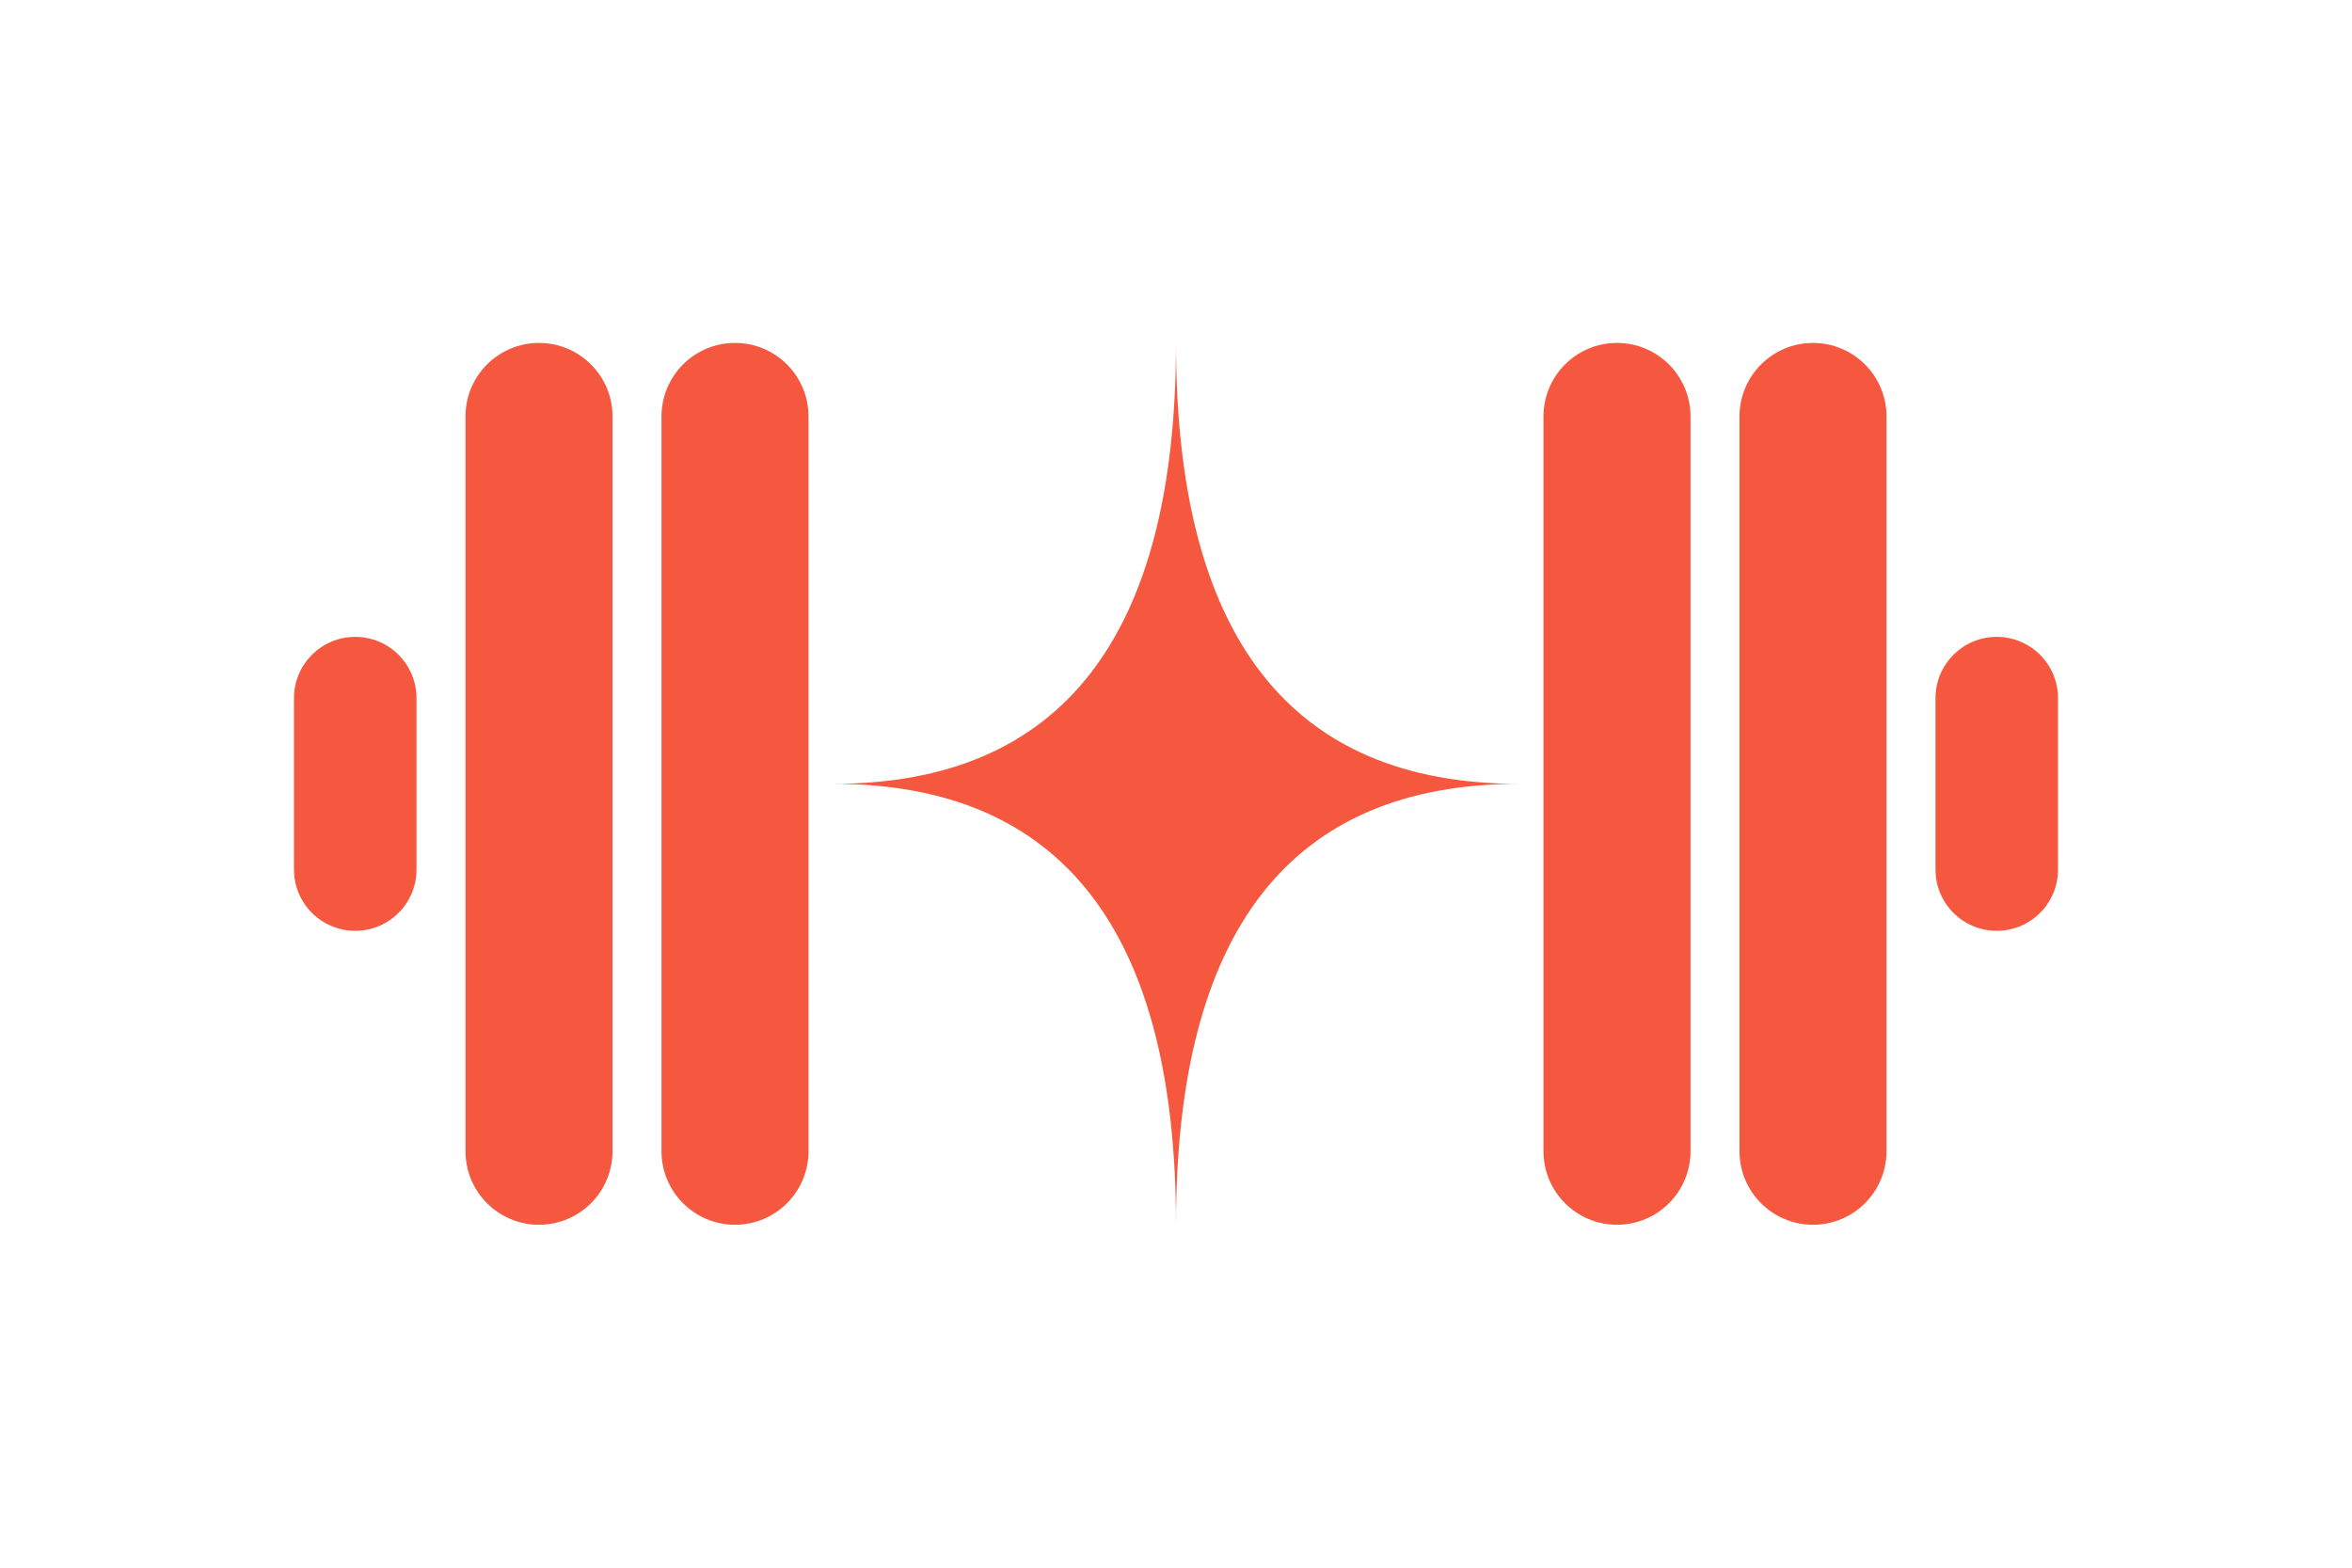
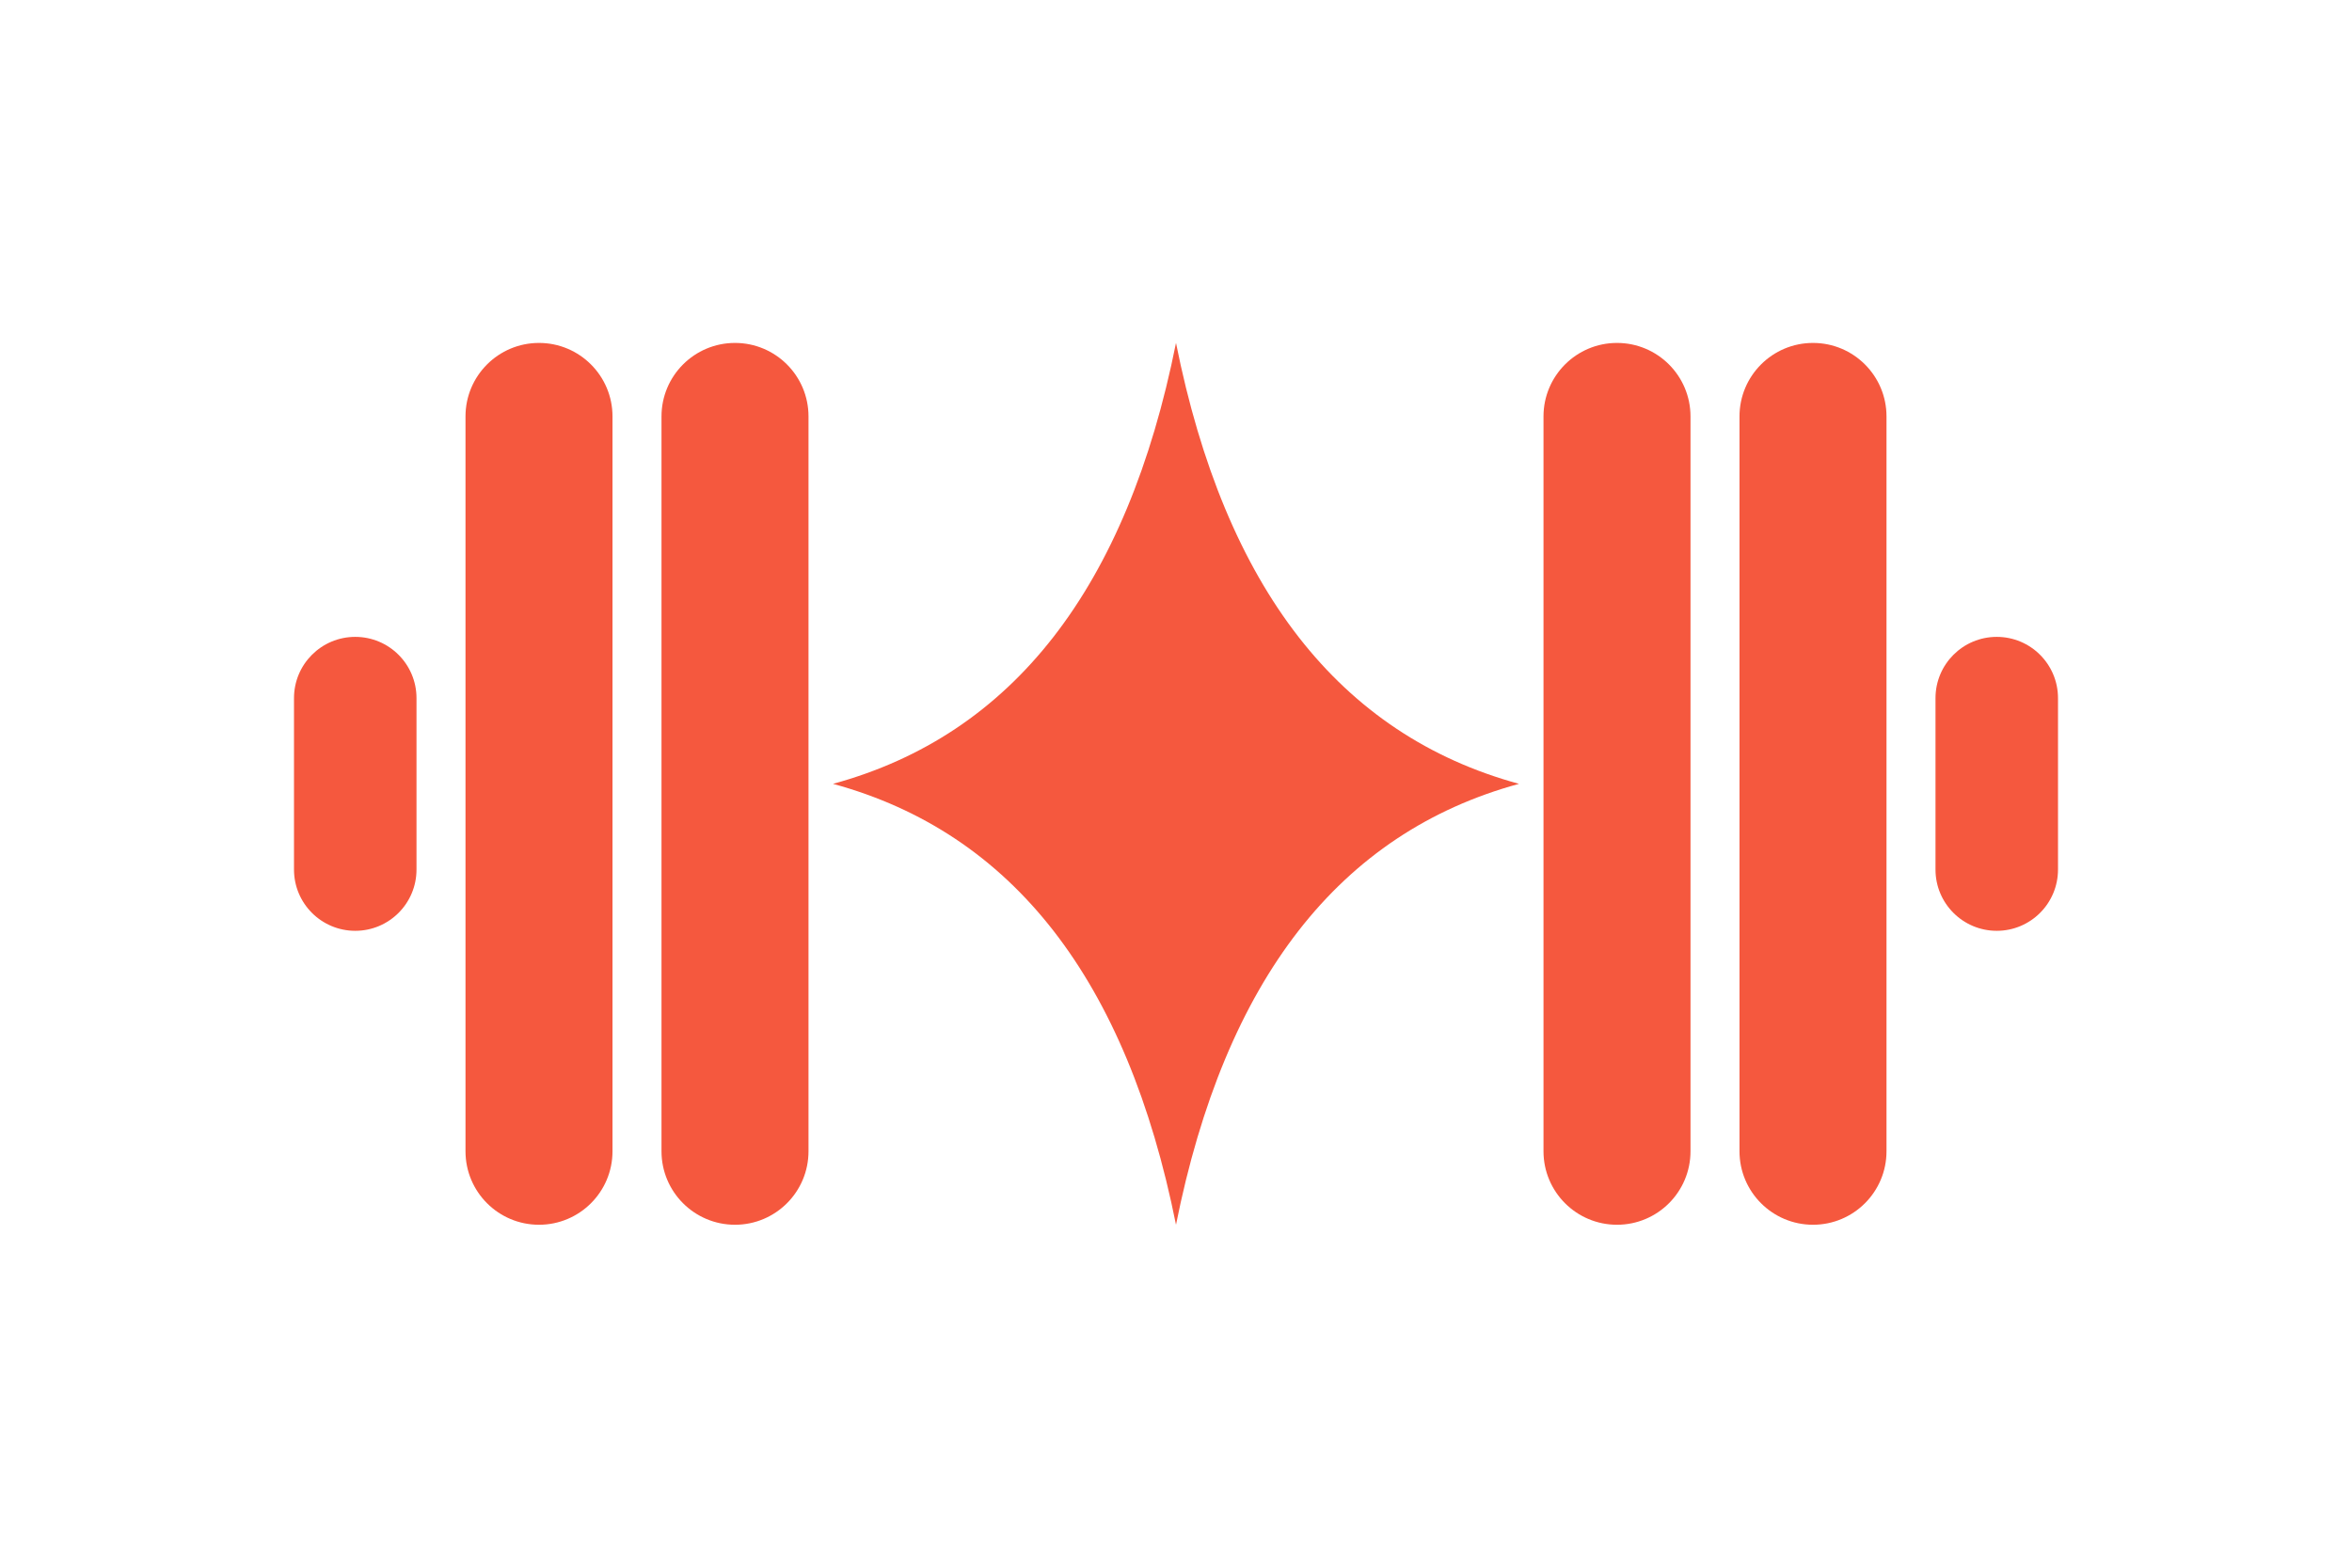
<svg xmlns="http://www.w3.org/2000/svg" viewBox="0 0 48 32" fill="none">
  <g fill="#F5583E">
    <rect x="6" y="13" width="2.5" height="6" rx="1.25" />
    <rect x="9.5" y="7" width="3" height="18" rx="1.5" />
    <rect x="13.5" y="7" width="3" height="18" rx="1.5" />
-     <path d="M24 7 Q24 16 31 16 Q24 16 24 25 Q24 16 17 16 Q24 16 24 7 Z" />
+     <path d="M24 7 Q25.5 14.5 31 16 Q25.5 17.5 24 25 Q22.5 17.5 17 16 Q22.5 14.5 24 7 Z" />
    <rect x="31.5" y="7" width="3" height="18" rx="1.5" />
    <rect x="35.5" y="7" width="3" height="18" rx="1.5" />
    <rect x="39.5" y="13" width="2.5" height="6" rx="1.25" />
  </g>
</svg>
